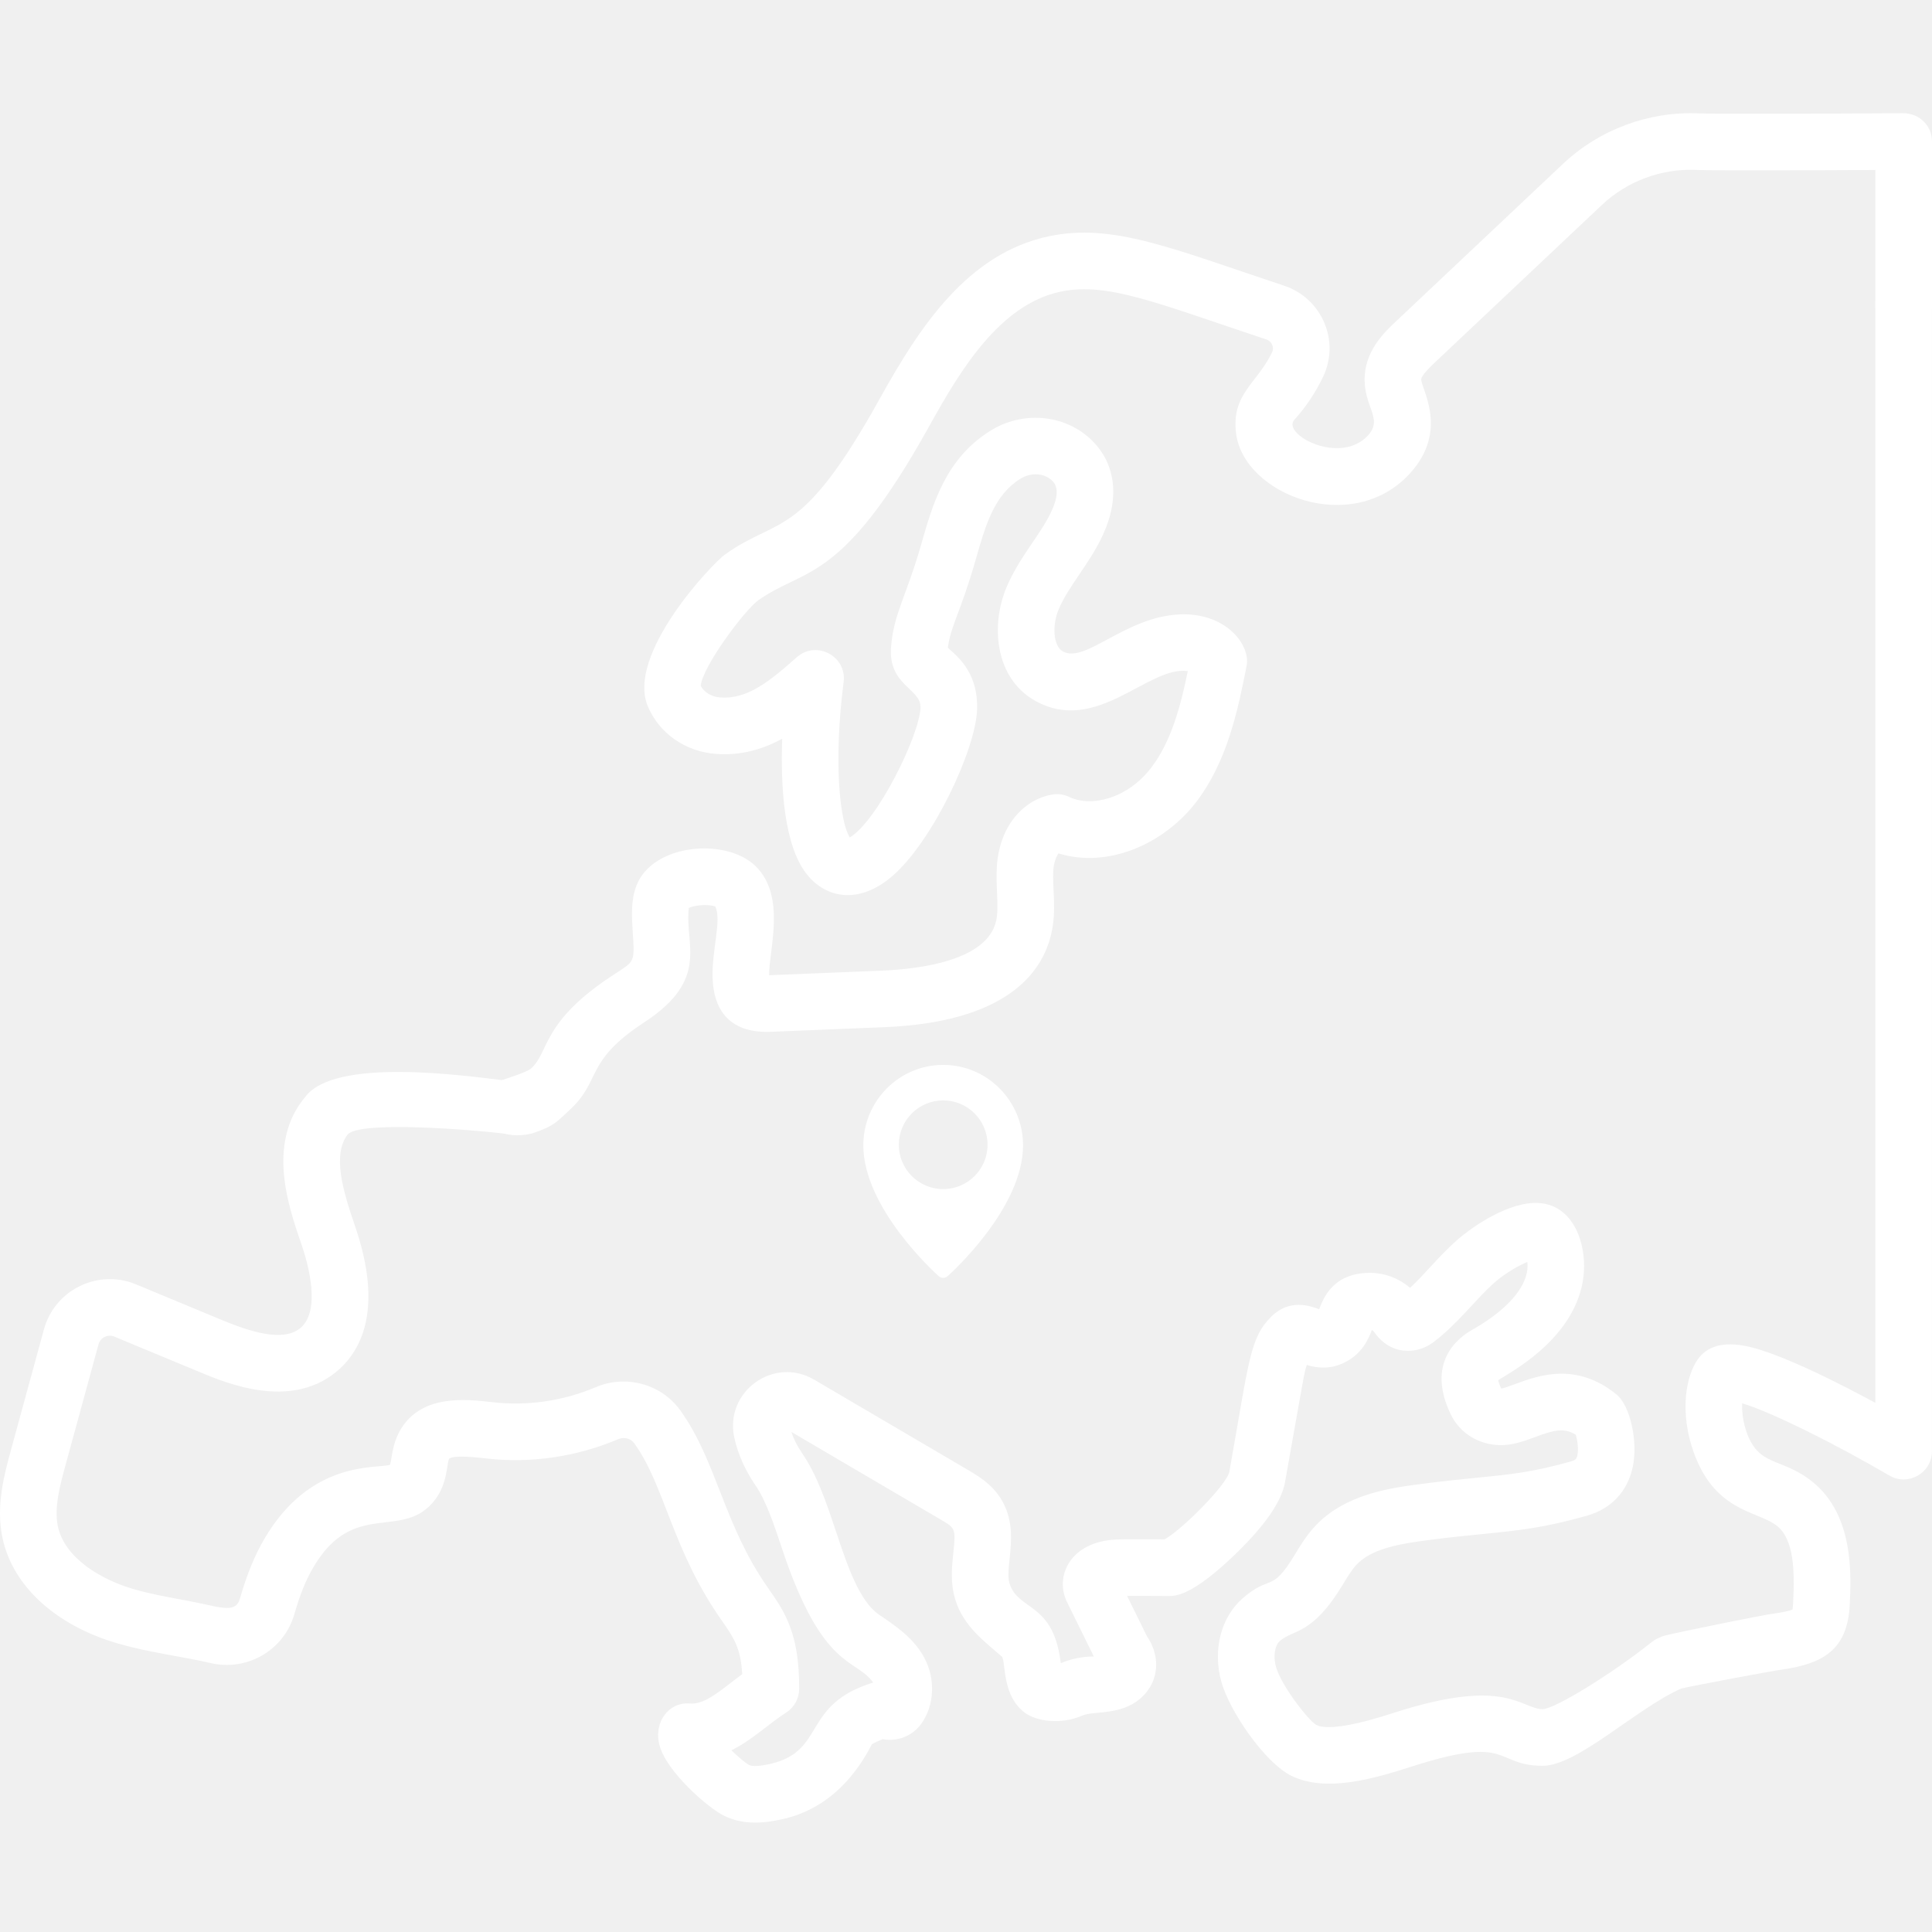
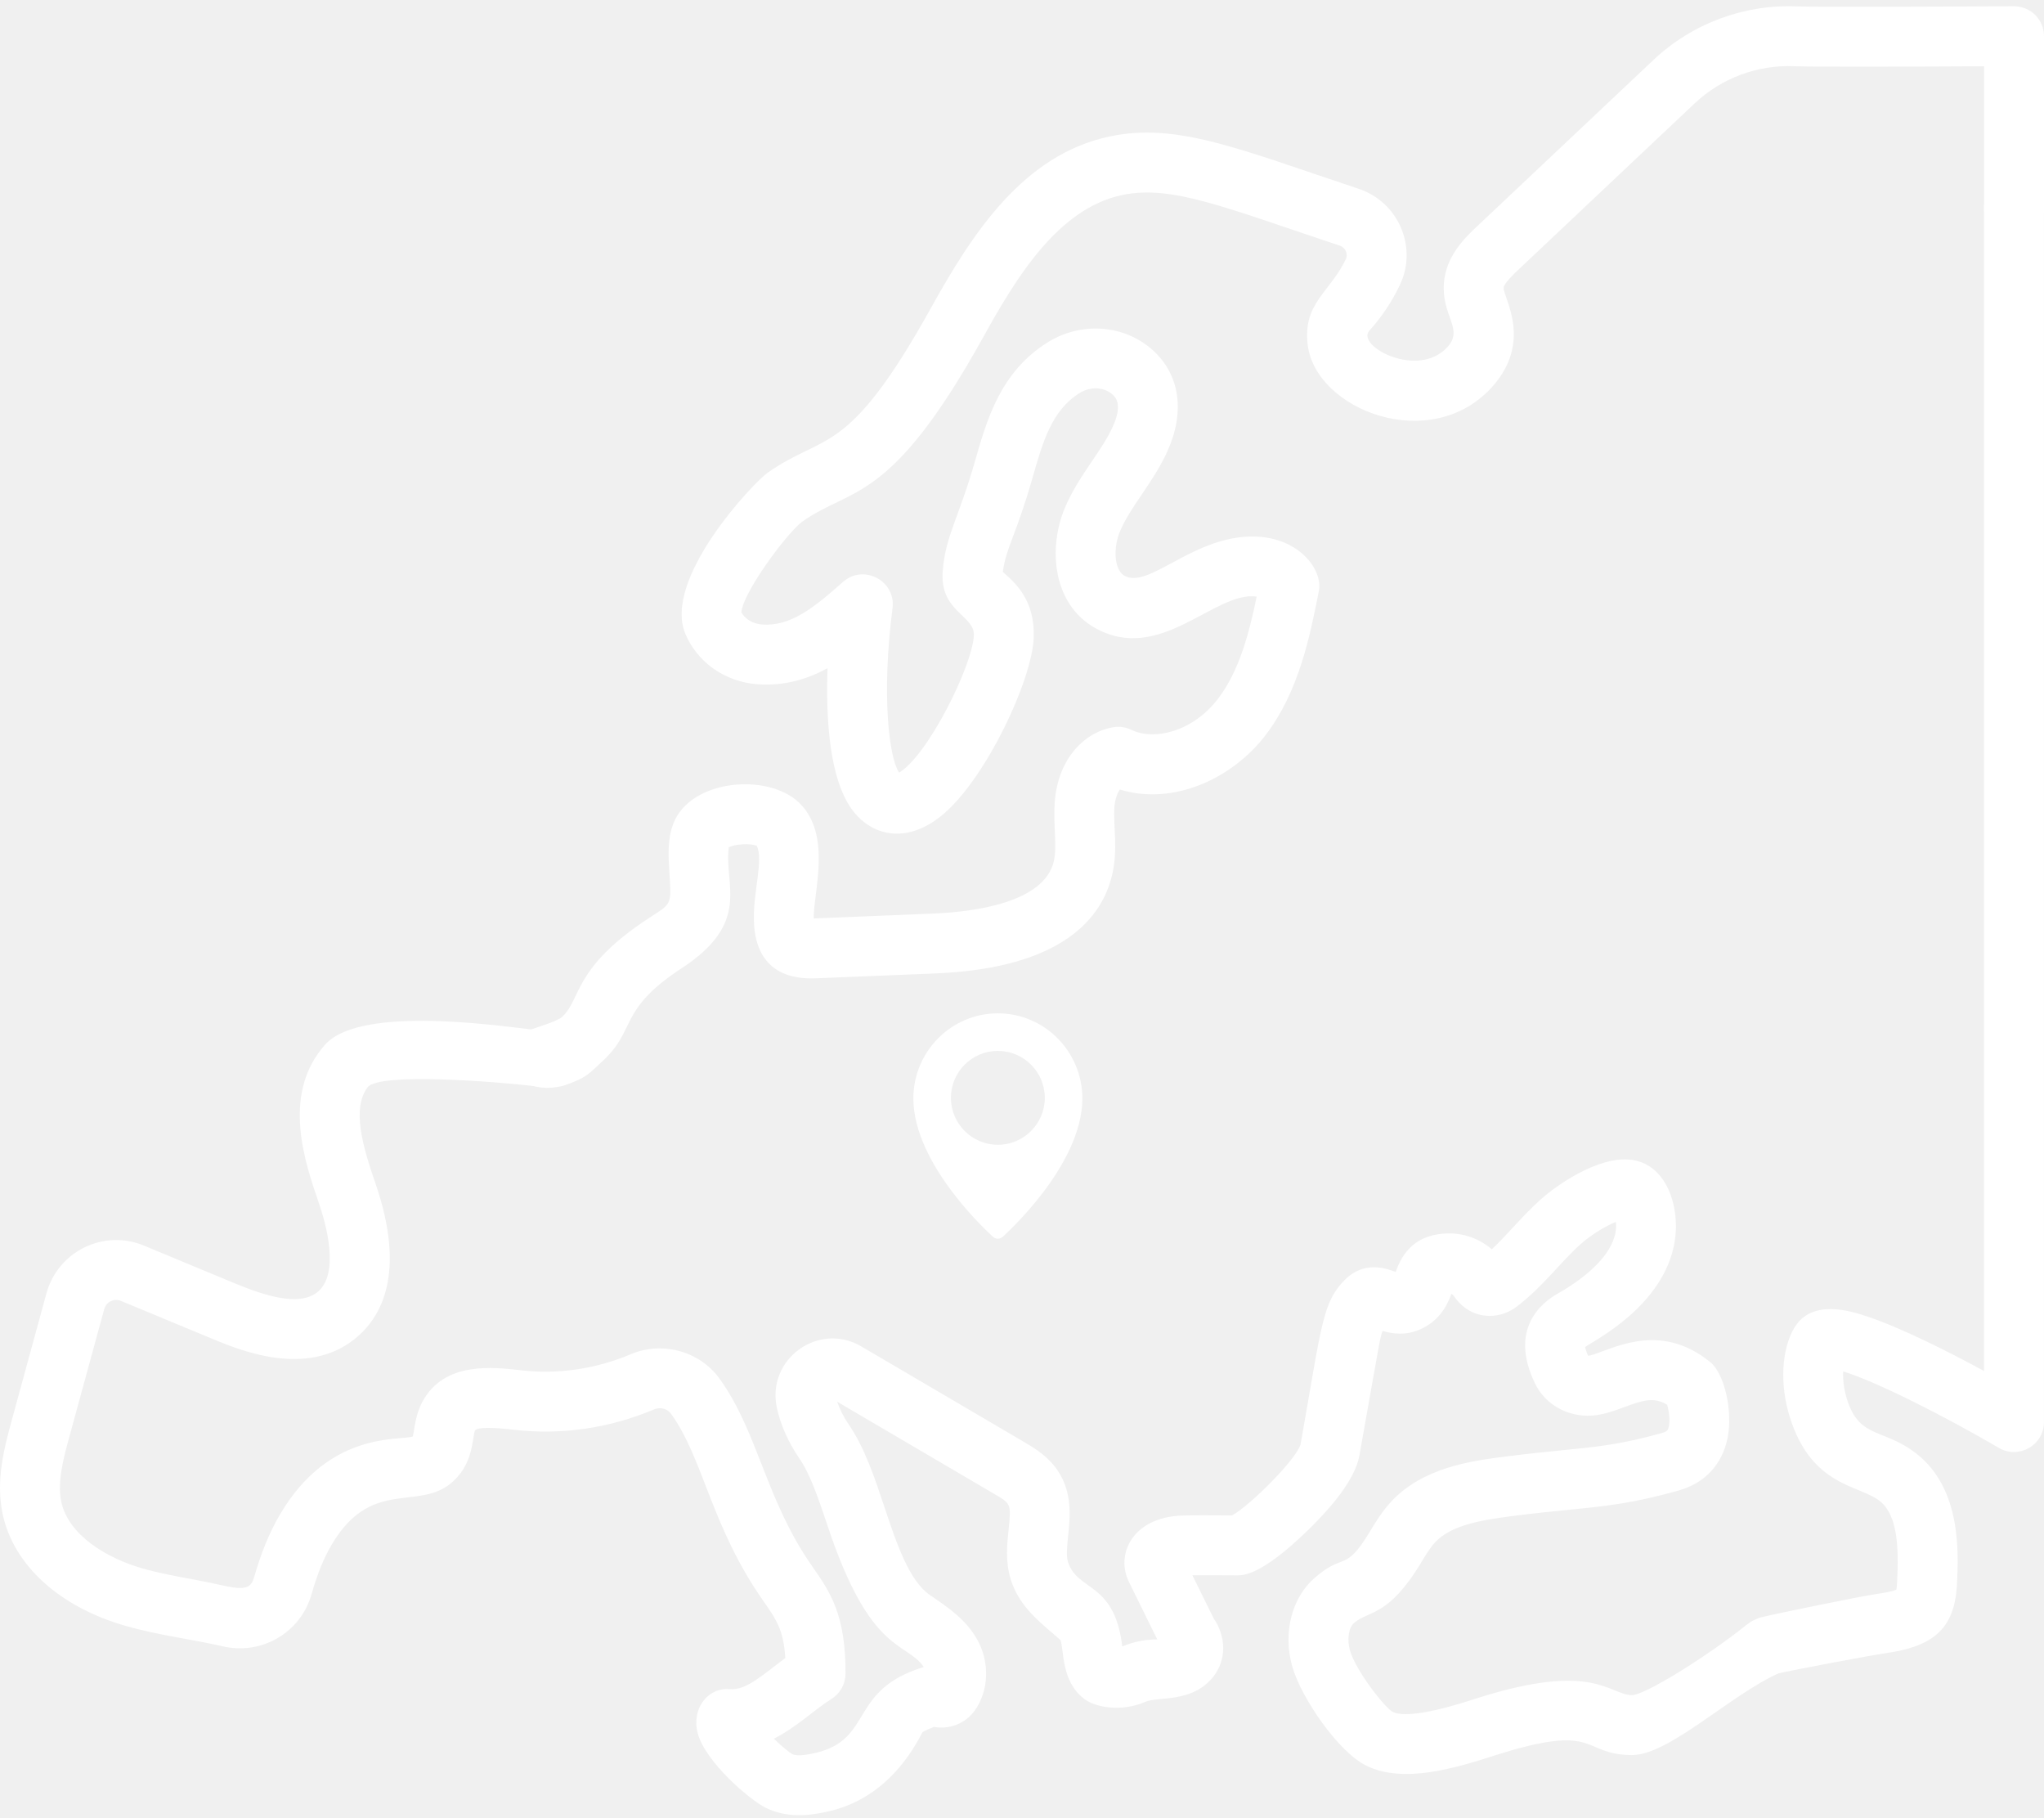
- <svg xmlns="http://www.w3.org/2000/svg" width="108" height="108" viewBox="0 0 108 108" fill="none">
-   <path d="M106.725 18.283C105.851 18.283 104.833 16.047 104.833 16.921V78.421C103.086 77.477 100.479 76.139 98.602 75.523C97.818 75.266 95.734 74.583 94.808 76.139C94.13 77.279 94.032 79.118 94.559 80.825C95.71 84.553 98.242 84.421 99.337 85.3C100.281 86.058 100.328 87.794 100.239 89.556C100.233 89.668 100.224 89.86 100.205 89.968C99.992 90.08 99.416 90.162 99.188 90.194C98.371 90.31 93.924 91.222 93.118 91.417C92.269 91.623 92.913 91.843 93.118 92.693C93.323 93.539 93.262 94.564 93.969 94.394C94.676 94.223 98.915 93.428 99.632 93.327C102.026 92.988 103.277 92.13 103.4 89.716C103.481 88.091 103.652 84.707 101.317 82.833C99.544 81.409 98.251 82.055 97.582 79.892C97.412 79.343 97.371 78.834 97.389 78.445C99.042 78.939 102.671 80.76 105.616 82.483C106.668 83.1 107.997 82.34 107.997 81.119V16.921C107.998 16.047 107.598 18.283 106.725 18.283Z" fill="white" />
-   <path d="M92.268 91.843C90.142 93.543 86.897 95.543 86.234 95.543H86.23C85.021 95.534 84.228 93.732 78.027 95.712C77.334 95.934 74.503 96.877 73.587 96.427C73.201 96.238 71.626 94.259 71.323 93.16C71.166 92.593 71.26 91.981 71.542 91.734C72.311 91.061 73.338 91.441 75.078 88.558C75.327 88.147 75.561 87.759 75.817 87.482C76.657 86.572 78.213 86.304 79.869 86.089C81.058 85.935 82.015 85.839 82.859 85.756C84.845 85.558 86.28 85.417 88.702 84.732C90.074 84.344 90.989 83.367 91.277 81.981C91.572 80.567 91.123 78.573 90.371 77.958C88.11 76.109 85.981 76.897 84.707 77.367C84.445 77.464 84.052 77.61 83.916 77.619C83.807 77.382 83.767 77.233 83.753 77.154C84.258 76.796 87.885 74.995 88.477 71.643C88.8 69.812 88.086 67.391 86.041 67.25C84.384 67.136 82.302 68.566 81.432 69.338C80.438 70.221 79.662 71.21 78.823 71.993C78.181 71.44 77.359 71.135 76.494 71.154C74.493 71.199 73.97 72.586 73.747 73.177C73.745 73.181 73.744 73.185 73.743 73.189C73.258 73.002 72.083 72.585 71.073 73.593C69.861 74.803 69.845 75.957 68.716 82.304C68.479 83.105 66.061 85.516 65.102 86.051C64.286 86.049 63.002 86.033 62.411 86.059C59.813 86.172 58.943 88.128 59.647 89.556L61.145 92.598C61.131 92.599 61.117 92.599 61.103 92.599C60.478 92.606 59.872 92.732 59.298 92.973C59.294 92.939 59.29 92.906 59.286 92.875C58.848 89.518 56.906 90.072 56.426 88.491C56.329 88.172 56.382 87.671 56.437 87.141C56.541 86.142 56.671 84.899 55.922 83.737C55.404 82.931 54.643 82.484 54.087 82.158L45.511 77.123C43.25 75.797 40.498 77.793 41.045 80.354C41.235 81.246 41.654 82.193 42.225 83.02C42.822 83.886 43.262 85.207 43.728 86.605C45.999 93.419 47.854 92.68 48.811 94.057C44.814 95.278 46.181 97.871 43.095 98.594C42.483 98.737 42.064 98.757 41.87 98.663C41.667 98.548 41.271 98.215 40.887 97.844C42.093 97.24 43.002 96.329 43.934 95.744C44.393 95.455 44.672 94.953 44.674 94.41C44.688 91.279 43.862 90.096 42.906 88.727C40.438 85.192 40.07 81.677 38.023 78.832C36.973 77.372 34.995 76.828 33.321 77.538C31.486 78.316 29.484 78.608 27.535 78.384C26.016 78.21 23.475 77.918 22.326 80.032C21.93 80.761 21.91 81.499 21.806 81.882C21.081 82.115 17.378 81.58 14.78 86.021C14.23 86.962 13.796 88.023 13.413 89.361C13.156 90.258 12.267 89.807 10.347 89.456C9.348 89.274 8.404 89.101 7.496 88.84C5.683 88.318 3.611 87.117 3.233 85.31C3.016 84.268 3.363 82.997 3.67 81.875L5.507 75.153C5.61 74.771 6.025 74.567 6.389 74.717L11.19 76.71C12.679 77.329 16.168 78.778 18.734 76.736C20.145 75.614 21.48 73.275 19.836 68.508C19.163 66.557 18.579 64.56 19.422 63.435C20.026 62.628 26.416 63.161 28.063 63.354C28.931 63.456 27.962 63.372 28.063 62.504C28.164 61.636 28.931 60.479 28.063 60.378C25.956 60.131 18.709 59.102 17.071 61.312C17.048 61.337 17.026 61.364 17.004 61.39C14.921 63.963 16.125 67.453 16.845 69.539C17.224 70.638 17.974 73.298 16.764 74.26C15.784 75.04 13.919 74.417 12.402 73.789L7.602 71.796C5.479 70.915 3.061 72.099 2.454 74.32L0.617 81.041C0.236 82.435 -0.237 84.17 0.136 85.957C0.701 88.662 3.125 90.876 6.621 91.881C8.381 92.387 10.144 92.588 11.779 92.967C13.826 93.441 15.88 92.24 16.455 90.232C16.762 89.155 17.098 88.325 17.512 87.619C19.797 83.713 22.547 86.217 24.344 83.804C25.017 82.899 24.971 81.832 25.103 81.546C25.379 81.322 26.684 81.472 27.174 81.528C29.666 81.814 32.219 81.442 34.557 80.451C34.882 80.313 35.261 80.409 35.456 80.68C37.179 83.077 37.554 86.588 40.312 90.538C41.025 91.559 41.405 92.103 41.491 93.586C40.316 94.455 39.432 95.305 38.563 95.227C37.405 95.126 36.515 96.255 36.869 97.569C37.275 99.075 39.623 101.087 40.465 101.497C41.535 102.02 42.662 101.945 43.817 101.675C46.916 100.949 48.291 98.354 48.744 97.499C48.873 97.42 49.1 97.317 49.343 97.222C50.148 97.367 50.999 97.062 51.508 96.349C52.239 95.325 52.303 93.846 51.667 92.668C51.073 91.569 50.125 90.931 49.14 90.262C48.029 89.5 47.369 87.52 46.731 85.605C46.215 84.059 45.683 82.459 44.83 81.223C44.577 80.858 44.367 80.436 44.236 80.044L52.487 84.887C53.408 85.428 53.439 85.387 53.291 86.813C53.209 87.594 53.116 88.48 53.399 89.41C53.864 90.946 55.091 91.793 56.03 92.63C56.234 93.148 56.047 94.8 57.287 95.742C57.897 96.205 59.275 96.438 60.505 95.9C61.199 95.597 62.987 95.978 64.105 94.572C64.817 93.674 64.789 92.444 64.115 91.468L63.004 89.212C63.682 89.204 64.665 89.217 65.353 89.217C65.708 89.217 66.652 89.217 69.108 86.83C70.727 85.255 71.642 83.924 71.829 82.873C72.937 76.646 72.903 76.734 73.052 76.302C73.551 76.454 74.271 76.57 75.061 76.212C76.136 75.726 76.496 74.851 76.688 74.347C76.737 74.371 76.782 74.409 76.817 74.459C77.508 75.46 78.418 75.544 78.898 75.503C79.34 75.468 79.768 75.302 80.138 75.022C81.515 73.978 82.455 72.663 83.534 71.704C84.113 71.19 84.867 70.755 85.377 70.544C85.4 70.716 85.4 70.931 85.344 71.182C85.109 72.238 84.023 73.361 82.284 74.345C81.467 74.808 79.714 76.195 81.102 79.071C81.603 80.11 82.661 80.767 83.864 80.784C84.561 80.793 85.194 80.561 85.805 80.336C86.823 79.959 87.402 79.78 88.09 80.207C88.198 80.591 88.272 81.189 88.131 81.493C88.106 81.548 88.071 81.623 87.841 81.688C85.69 82.296 84.439 82.421 82.547 82.608C81.68 82.694 80.698 82.791 79.462 82.952C77.756 83.174 75.181 83.507 73.493 85.336C73.019 85.85 72.674 86.42 72.37 86.924C71.057 89.098 71.026 87.981 69.457 89.355C68.25 90.412 67.784 92.236 68.272 94.002C68.729 95.654 70.697 98.534 72.191 99.269C74.165 100.238 76.902 99.395 78.99 98.727C84.521 96.961 83.504 98.687 86.205 98.709H86.236C88.186 98.709 91.417 95.543 93.969 94.394C94.731 93.966 93.971 93.88 93.543 93.118C93.116 92.355 93.433 90.91 92.268 91.843Z" fill="white" />
-   <path d="M106.408 6.328C102.899 6.35 95.984 6.381 94.936 6.337C92.156 6.22 89.401 7.246 87.376 9.156L78.041 17.96C77.428 18.538 76.403 19.504 76.293 20.952C76.16 22.705 77.353 23.369 76.483 24.328C74.921 26.049 71.631 24.269 72.352 23.47C73.006 22.746 73.55 21.93 73.969 21.046C74.915 19.056 73.891 16.672 71.789 15.974C65.48 13.878 62.2 12.459 58.644 13.206C54.088 14.162 51.396 18.291 49.181 22.283C44.753 30.261 43.585 28.828 40.54 30.987C39.806 31.508 34.994 36.588 36.213 39.481C36.849 40.993 38.305 42.013 40.013 42.143C41.435 42.253 42.661 41.873 43.726 41.297C43.63 43.971 43.82 47.243 45.09 48.858C46.161 50.22 48.021 50.58 49.88 48.975C52.132 47.032 54.536 41.925 54.619 39.673C54.691 37.735 53.663 36.816 53.111 36.322C53.072 36.288 53.027 36.247 52.986 36.209C53.159 34.918 53.693 34.266 54.553 31.248C55.099 29.335 55.571 27.682 57.036 26.766C57.613 26.404 58.331 26.435 58.781 26.839C58.934 26.979 59.343 27.347 58.787 28.561C58.18 29.886 56.999 31.109 56.279 32.796C55.367 34.934 55.607 37.892 57.847 39.163C61.299 41.12 64.195 37.192 66.4 37.516C66.008 39.411 65.494 41.418 64.364 42.901C63.012 44.673 60.969 45.132 59.774 44.551C59.482 44.41 59.153 44.361 58.832 44.413C57.409 44.641 55.897 45.965 55.727 48.405C55.646 49.568 55.865 50.713 55.681 51.497C55.165 53.695 51.449 54.171 49.28 54.26L42.995 54.516C42.97 53.141 43.985 50.075 42.208 48.389C40.553 46.82 36.502 47.163 35.585 49.487C35.257 50.32 35.315 51.231 35.371 52.113C35.481 53.848 35.489 53.711 34.278 54.503C30.253 57.134 30.725 58.786 29.695 59.722C29.458 59.938 28.375 60.269 28.063 60.378C27.238 60.665 26.5 61.253 26.787 62.079C27.075 62.902 28.063 63.779 29.764 63.354C31.039 62.929 31.164 62.663 31.824 62.063C33.654 60.399 32.63 59.361 36.01 57.151C39.72 54.726 38.252 52.772 38.505 50.758C38.837 50.584 39.629 50.537 39.982 50.674C40.353 51.4 39.794 53.108 39.833 54.62C39.885 56.619 40.923 57.768 43.107 57.678L49.409 57.421C56.195 57.145 58.24 54.44 58.761 52.22C59.088 50.83 58.812 49.66 58.883 48.625C58.913 48.204 59.048 47.885 59.167 47.704C61.962 48.569 65.099 47.155 66.88 44.819C68.639 42.511 69.22 39.577 69.686 37.219C69.914 36.068 68.555 34.253 65.987 34.344C62.901 34.454 60.669 37.125 59.408 36.41C58.89 36.116 58.786 34.985 59.191 34.037C59.744 32.739 60.919 31.504 61.664 29.878C62.632 27.764 62.353 25.799 60.9 24.489C59.406 23.144 57.128 22.977 55.358 24.083C52.862 25.644 52.144 28.161 51.511 30.381C50.661 33.358 49.969 34.269 49.812 36.136C49.627 38.321 51.496 38.485 51.457 39.556C51.399 41.13 49.024 45.921 47.504 46.813C46.971 46.01 46.57 42.704 47.159 38.126C47.345 36.68 45.63 35.773 44.539 36.742C42.976 38.129 41.755 39.102 40.255 38.988C39.781 38.952 39.367 38.703 39.172 38.343C39.252 37.295 41.566 34.177 42.371 33.567C45.031 31.681 47.02 32.695 51.947 23.819C53.646 20.757 55.862 17.022 59.294 16.302C61.91 15.753 64.701 16.953 70.791 18.976C71.085 19.073 71.244 19.409 71.111 19.689C70.275 21.45 68.821 22.012 69.098 24.231C69.526 27.66 75.592 30.018 78.826 26.454C81.028 24.028 79.41 21.691 79.448 21.193C79.465 20.966 80.027 20.436 80.212 20.261L89.547 11.456C90.954 10.129 92.867 9.415 94.8 9.498C95.866 9.544 101.899 9.517 104.836 9.501V17.044C104.836 17.918 105.543 18.626 106.418 18.626C107.291 18.626 108 17.918 108 17.045V7.91C108 7.065 107.341 6.345 106.408 6.328Z" fill="white" />
+ <svg xmlns="http://www.w3.org/2000/svg" width="108" height="96" viewBox="0 0 108 96" fill="none">
+   <path d="M106.724 12.283C105.851 12.283 104.833 10.047 104.833 10.921V72.421C103.086 71.477 100.478 70.139 98.602 69.523C97.818 69.266 95.734 68.583 94.808 70.139C94.13 71.279 94.032 73.118 94.559 74.825C95.71 78.553 98.242 78.421 99.336 79.3C100.281 80.058 100.328 81.794 100.239 83.556C100.233 83.668 100.224 83.86 100.205 83.967C99.992 84.08 99.416 84.162 99.188 84.194C98.371 84.31 93.924 85.222 93.118 85.417C92.269 85.622 92.913 85.843 93.118 86.693C93.323 87.539 93.261 88.564 93.969 88.394C94.675 88.223 98.915 87.428 99.632 87.327C102.026 86.988 103.277 86.13 103.399 83.716C103.481 82.09 103.652 78.707 101.317 76.833C99.544 75.409 98.25 76.055 97.582 73.892C97.412 73.343 97.37 72.834 97.388 72.445C99.042 72.939 102.671 74.76 105.616 76.483C106.668 77.1 107.997 76.34 107.997 75.119V10.921C107.998 10.047 107.598 12.283 106.724 12.283Z" fill="white" />
+   <path d="M92.268 85.843C90.142 87.543 86.897 89.543 86.234 89.543H86.23C85.022 89.534 84.228 87.732 78.028 89.712C77.334 89.934 74.503 90.877 73.587 90.427C73.201 90.238 71.626 88.259 71.323 87.16C71.166 86.593 71.26 85.981 71.542 85.734C72.311 85.061 73.338 85.441 75.079 82.558C75.327 82.147 75.561 81.759 75.818 81.482C76.657 80.572 78.213 80.304 79.869 80.089C81.058 79.935 82.015 79.839 82.859 79.756C84.845 79.558 86.281 79.417 88.702 78.732C90.074 78.344 90.989 77.367 91.277 75.981C91.572 74.567 91.123 72.573 90.372 71.958C88.111 70.109 85.981 70.897 84.707 71.367C84.445 71.464 84.052 71.61 83.916 71.619C83.807 71.382 83.767 71.233 83.753 71.154C84.258 70.796 87.885 68.995 88.477 65.643C88.8 63.812 88.086 61.391 86.041 61.25C84.384 61.136 82.302 62.566 81.432 63.337C80.439 64.221 79.662 65.21 78.823 65.993C78.182 65.44 77.359 65.135 76.494 65.154C74.493 65.199 73.97 66.586 73.747 67.177C73.745 67.181 73.744 67.185 73.743 67.189C73.258 67.002 72.083 66.585 71.073 67.593C69.861 68.803 69.845 69.957 68.717 76.304C68.479 77.105 66.061 79.516 65.102 80.051C64.286 80.049 63.002 80.033 62.411 80.059C59.813 80.172 58.943 82.128 59.647 83.556L61.145 86.598C61.131 86.599 61.117 86.599 61.103 86.599C60.478 86.606 59.872 86.732 59.298 86.973C59.294 86.939 59.29 86.906 59.286 86.875C58.848 83.518 56.906 84.072 56.426 82.491C56.329 82.172 56.382 81.671 56.437 81.141C56.541 80.142 56.671 78.899 55.923 77.737C55.404 76.931 54.643 76.484 54.088 76.158L45.511 71.123C43.25 69.797 40.499 71.793 41.045 74.354C41.235 75.246 41.655 76.193 42.225 77.02C42.822 77.886 43.262 79.207 43.729 80.605C45.999 87.419 47.854 86.68 48.811 88.057C44.814 89.278 46.181 91.871 43.095 92.594C42.483 92.737 42.064 92.757 41.87 92.663C41.667 92.548 41.272 92.215 40.887 91.844C42.093 91.24 43.002 90.329 43.934 89.744C44.393 89.455 44.672 88.953 44.675 88.41C44.688 85.279 43.862 84.096 42.906 82.727C40.438 79.192 40.07 75.677 38.023 72.832C36.973 71.372 34.995 70.828 33.321 71.538C31.486 72.316 29.485 72.608 27.535 72.384C26.016 72.21 23.475 71.918 22.327 74.032C21.93 74.761 21.91 75.499 21.807 75.882C21.082 76.115 17.379 75.58 14.781 80.021C14.23 80.962 13.796 82.023 13.413 83.361C13.156 84.258 12.267 83.807 10.347 83.456C9.348 83.274 8.404 83.101 7.496 82.84C5.683 82.318 3.611 81.117 3.233 79.31C3.016 78.268 3.364 76.997 3.67 75.875L5.507 69.153C5.611 68.771 6.025 68.567 6.389 68.717L11.19 70.71C12.68 71.329 16.168 72.778 18.734 70.736C20.145 69.614 21.48 67.275 19.837 62.508C19.163 60.557 18.579 58.56 19.422 57.435C20.026 56.628 26.416 57.161 28.063 57.354C28.931 57.456 27.962 57.372 28.063 56.504C28.164 55.636 28.931 54.479 28.063 54.378C25.956 54.131 18.709 53.102 17.071 55.312C17.048 55.337 17.026 55.364 17.004 55.39C14.921 57.963 16.125 61.453 16.845 63.539C17.224 64.638 17.974 67.298 16.764 68.26C15.784 69.04 13.919 68.417 12.403 67.789L7.602 65.796C5.479 64.915 3.061 66.099 2.454 68.32L0.617 75.041C0.237 76.435 -0.237 78.17 0.136 79.957C0.701 82.662 3.125 84.876 6.622 85.881C8.381 86.387 10.144 86.588 11.779 86.967C13.826 87.441 15.88 86.24 16.455 84.232C16.762 83.155 17.098 82.325 17.512 81.619C19.797 77.713 22.547 80.217 24.344 77.804C25.017 76.899 24.972 75.832 25.103 75.546C25.379 75.322 26.684 75.472 27.174 75.528C29.667 75.814 32.219 75.442 34.557 74.451C34.882 74.313 35.261 74.409 35.456 74.68C37.18 77.077 37.554 80.588 40.312 84.538C41.025 85.559 41.405 86.103 41.492 87.586C40.316 88.455 39.432 89.305 38.563 89.227C37.405 89.126 36.516 90.255 36.869 91.569C37.275 93.075 39.623 95.087 40.465 95.497C41.535 96.02 42.662 95.945 43.817 95.675C46.917 94.949 48.291 92.354 48.744 91.499C48.873 91.42 49.1 91.317 49.343 91.222C50.148 91.367 50.999 91.062 51.509 90.349C52.239 89.325 52.303 87.846 51.667 86.668C51.073 85.569 50.125 84.931 49.141 84.262C48.029 83.5 47.369 81.52 46.731 79.605C46.215 78.059 45.683 76.459 44.83 75.223C44.577 74.858 44.367 74.436 44.236 74.044L52.487 78.887C53.408 79.428 53.439 79.387 53.291 80.813C53.209 81.594 53.116 82.48 53.399 83.41C53.864 84.946 55.091 85.793 56.03 86.63C56.234 87.148 56.047 88.8 57.287 89.742C57.897 90.205 59.275 90.438 60.505 89.9C61.199 89.597 62.987 89.978 64.105 88.572C64.817 87.674 64.79 86.444 64.115 85.468L63.004 83.212C63.682 83.204 64.665 83.217 65.353 83.217C65.708 83.217 66.653 83.217 69.108 80.83C70.727 79.255 71.642 77.924 71.83 76.873C72.937 70.646 72.903 70.734 73.052 70.302C73.551 70.454 74.271 70.57 75.061 70.212C76.136 69.726 76.497 68.851 76.688 68.347C76.737 68.371 76.782 68.409 76.817 68.459C77.508 69.46 78.418 69.544 78.898 69.503C79.34 69.468 79.768 69.302 80.138 69.022C81.515 67.978 82.455 66.663 83.534 65.704C84.113 65.19 84.867 64.755 85.377 64.544C85.4 64.716 85.4 64.931 85.344 65.182C85.11 66.238 84.023 67.361 82.284 68.345C81.467 68.808 79.714 70.195 81.102 73.071C81.603 74.11 82.661 74.767 83.864 74.784C84.561 74.793 85.195 74.561 85.805 74.336C86.823 73.96 87.402 73.78 88.09 74.207C88.198 74.591 88.272 75.189 88.131 75.493C88.106 75.548 88.071 75.623 87.841 75.688C85.69 76.296 84.439 76.421 82.547 76.608C81.68 76.694 80.698 76.791 79.462 76.952C77.757 77.174 75.181 77.507 73.493 79.336C73.019 79.85 72.674 80.42 72.37 80.924C71.058 83.098 71.026 81.981 69.457 83.355C68.25 84.412 67.785 86.236 68.272 88.002C68.729 89.654 70.697 92.534 72.191 93.269C74.165 94.238 76.902 93.395 78.99 92.727C84.521 90.961 83.504 92.687 86.205 92.709H86.236C88.186 92.709 91.417 89.543 93.969 88.394C94.731 87.966 93.971 87.88 93.543 87.118C93.116 86.355 93.433 84.91 92.268 85.843Z" fill="white" />
+   <path d="M106.408 0.328C102.899 0.35 95.984 0.381 94.936 0.337C92.156 0.22 89.401 1.246 87.376 3.156L78.041 11.96C77.428 12.538 76.403 13.504 76.293 14.952C76.16 16.705 77.353 17.369 76.483 18.328C74.921 20.049 71.631 18.269 72.352 17.47C73.006 16.746 73.55 15.93 73.969 15.046C74.915 13.056 73.891 10.672 71.789 9.974C65.48 7.878 62.2 6.459 58.644 7.206C54.088 8.162 51.396 12.291 49.181 16.283C44.753 24.261 43.585 22.827 40.54 24.987C39.806 25.508 34.994 30.588 36.213 33.481C36.849 34.993 38.305 36.013 40.013 36.143C41.435 36.252 42.661 35.873 43.726 35.297C43.63 37.971 43.82 41.243 45.09 42.858C46.161 44.22 48.021 44.58 49.88 42.975C52.132 41.032 54.536 35.925 54.619 33.673C54.691 31.735 53.663 30.816 53.111 30.322C53.072 30.288 53.027 30.247 52.986 30.209C53.159 28.918 53.693 28.266 54.553 25.248C55.099 23.335 55.571 21.682 57.036 20.766C57.613 20.404 58.331 20.435 58.781 20.839C58.934 20.978 59.343 21.347 58.787 22.561C58.18 23.886 56.999 25.109 56.279 26.796C55.367 28.934 55.607 31.892 57.847 33.163C61.299 35.12 64.195 31.192 66.4 31.515C66.008 33.411 65.494 35.418 64.364 36.901C63.012 38.673 60.969 39.132 59.774 38.551C59.482 38.41 59.153 38.361 58.832 38.413C57.409 38.641 55.897 39.965 55.727 42.405C55.646 43.568 55.865 44.713 55.681 45.497C55.165 47.695 51.449 48.171 49.28 48.26L42.995 48.516C42.97 47.141 43.985 44.075 42.208 42.389C40.553 40.82 36.502 41.163 35.585 43.487C35.257 44.32 35.315 45.231 35.371 46.113C35.481 47.848 35.489 47.711 34.278 48.503C30.253 51.134 30.725 52.786 29.695 53.722C29.458 53.938 28.375 54.269 28.063 54.378C27.238 54.665 26.5 55.253 26.787 56.079C27.075 56.902 28.063 57.779 29.764 57.354C31.039 56.929 31.164 56.663 31.824 56.063C33.654 54.399 32.63 53.361 36.01 51.151C39.72 48.726 38.252 46.772 38.505 44.758C38.837 44.584 39.629 44.537 39.982 44.674C40.353 45.4 39.794 47.108 39.833 48.62C39.885 50.619 40.923 51.768 43.107 51.678L49.409 51.421C56.195 51.145 58.24 48.44 58.761 46.22C59.088 44.83 58.812 43.66 58.883 42.625C58.913 42.204 59.048 41.885 59.167 41.704C61.962 42.569 65.099 41.155 66.88 38.819C68.639 36.511 69.22 33.577 69.686 31.219C69.914 30.068 68.555 28.253 65.987 28.344C62.901 28.454 60.669 31.125 59.408 30.41C58.89 30.116 58.786 28.985 59.191 28.037C59.744 26.739 60.919 25.504 61.664 23.878C62.632 21.764 62.353 19.799 60.9 18.489C59.406 17.144 57.128 16.977 55.358 18.083C52.862 19.644 52.144 22.161 51.511 24.381C50.661 27.358 49.969 28.269 49.812 30.136C49.627 32.321 51.496 32.485 51.457 33.556C51.399 35.13 49.024 39.921 47.504 40.813C46.971 40.01 46.57 36.704 47.159 32.126C47.345 30.68 45.63 29.773 44.539 30.742C42.976 32.129 41.755 33.102 40.255 32.988C39.781 32.952 39.367 32.703 39.172 32.343C39.252 31.296 41.566 28.177 42.371 27.567C45.031 25.681 47.02 26.695 51.947 17.819C53.646 14.757 55.862 11.022 59.294 10.302C61.91 9.753 64.701 10.953 70.791 12.976C71.085 13.073 71.244 13.409 71.111 13.689C70.275 15.45 68.821 16.012 69.098 18.231C69.526 21.66 75.592 24.018 78.826 20.454C81.028 18.028 79.41 15.691 79.448 15.193C79.465 14.966 80.027 14.436 80.212 14.261L89.547 5.456C90.954 4.129 92.867 3.415 94.8 3.498C95.866 3.544 101.899 3.517 104.836 3.501V11.044C104.836 11.918 105.543 12.626 106.418 12.626C107.291 12.626 108 11.918 108 11.044V1.91C108 1.065 107.341 0.345 106.408 0.328Z" fill="white" />
  <g clip-path="url(#clip0)">
-     <path d="M52.725 59.528C50.263 59.528 48.26 61.544 48.26 64.024C48.26 67.548 52.305 71.186 52.477 71.339C52.548 71.402 52.636 71.433 52.725 71.433C52.813 71.433 52.901 71.402 52.972 71.339C53.144 71.186 57.189 67.548 57.189 64.024C57.189 61.544 55.186 59.528 52.725 59.528ZM52.725 66.472C51.357 66.472 50.244 65.36 50.244 63.992C50.244 62.624 51.357 61.512 52.725 61.512C54.092 61.512 55.205 62.624 55.205 63.992C55.205 65.36 54.092 66.472 52.725 66.472Z" fill="white" />
+     <path d="M52.724 53.528C50.263 53.528 48.26 55.545 48.26 58.024C48.26 61.548 52.305 65.186 52.477 65.339C52.548 65.402 52.636 65.433 52.724 65.433C52.813 65.433 52.901 65.402 52.972 65.339C53.144 65.186 57.189 61.548 57.189 58.024C57.189 55.545 55.186 53.528 52.724 53.528ZM52.724 60.472C51.357 60.472 50.244 59.36 50.244 57.992C50.244 56.624 51.357 55.512 52.724 55.512C54.092 55.512 55.205 56.624 55.205 57.992C55.205 59.36 54.092 60.472 52.724 60.472Z" fill="white" />
  </g>
  <defs>
    <clipPath id="clip0">
-       <rect width="11.905" height="11.905" fill="white" transform="translate(46.7717 59.5276)" />
+       <rect width="11.905" height="11.905" fill="white" transform="translate(46.7717 53.5276)" />
    </clipPath>
  </defs>
</svg>
